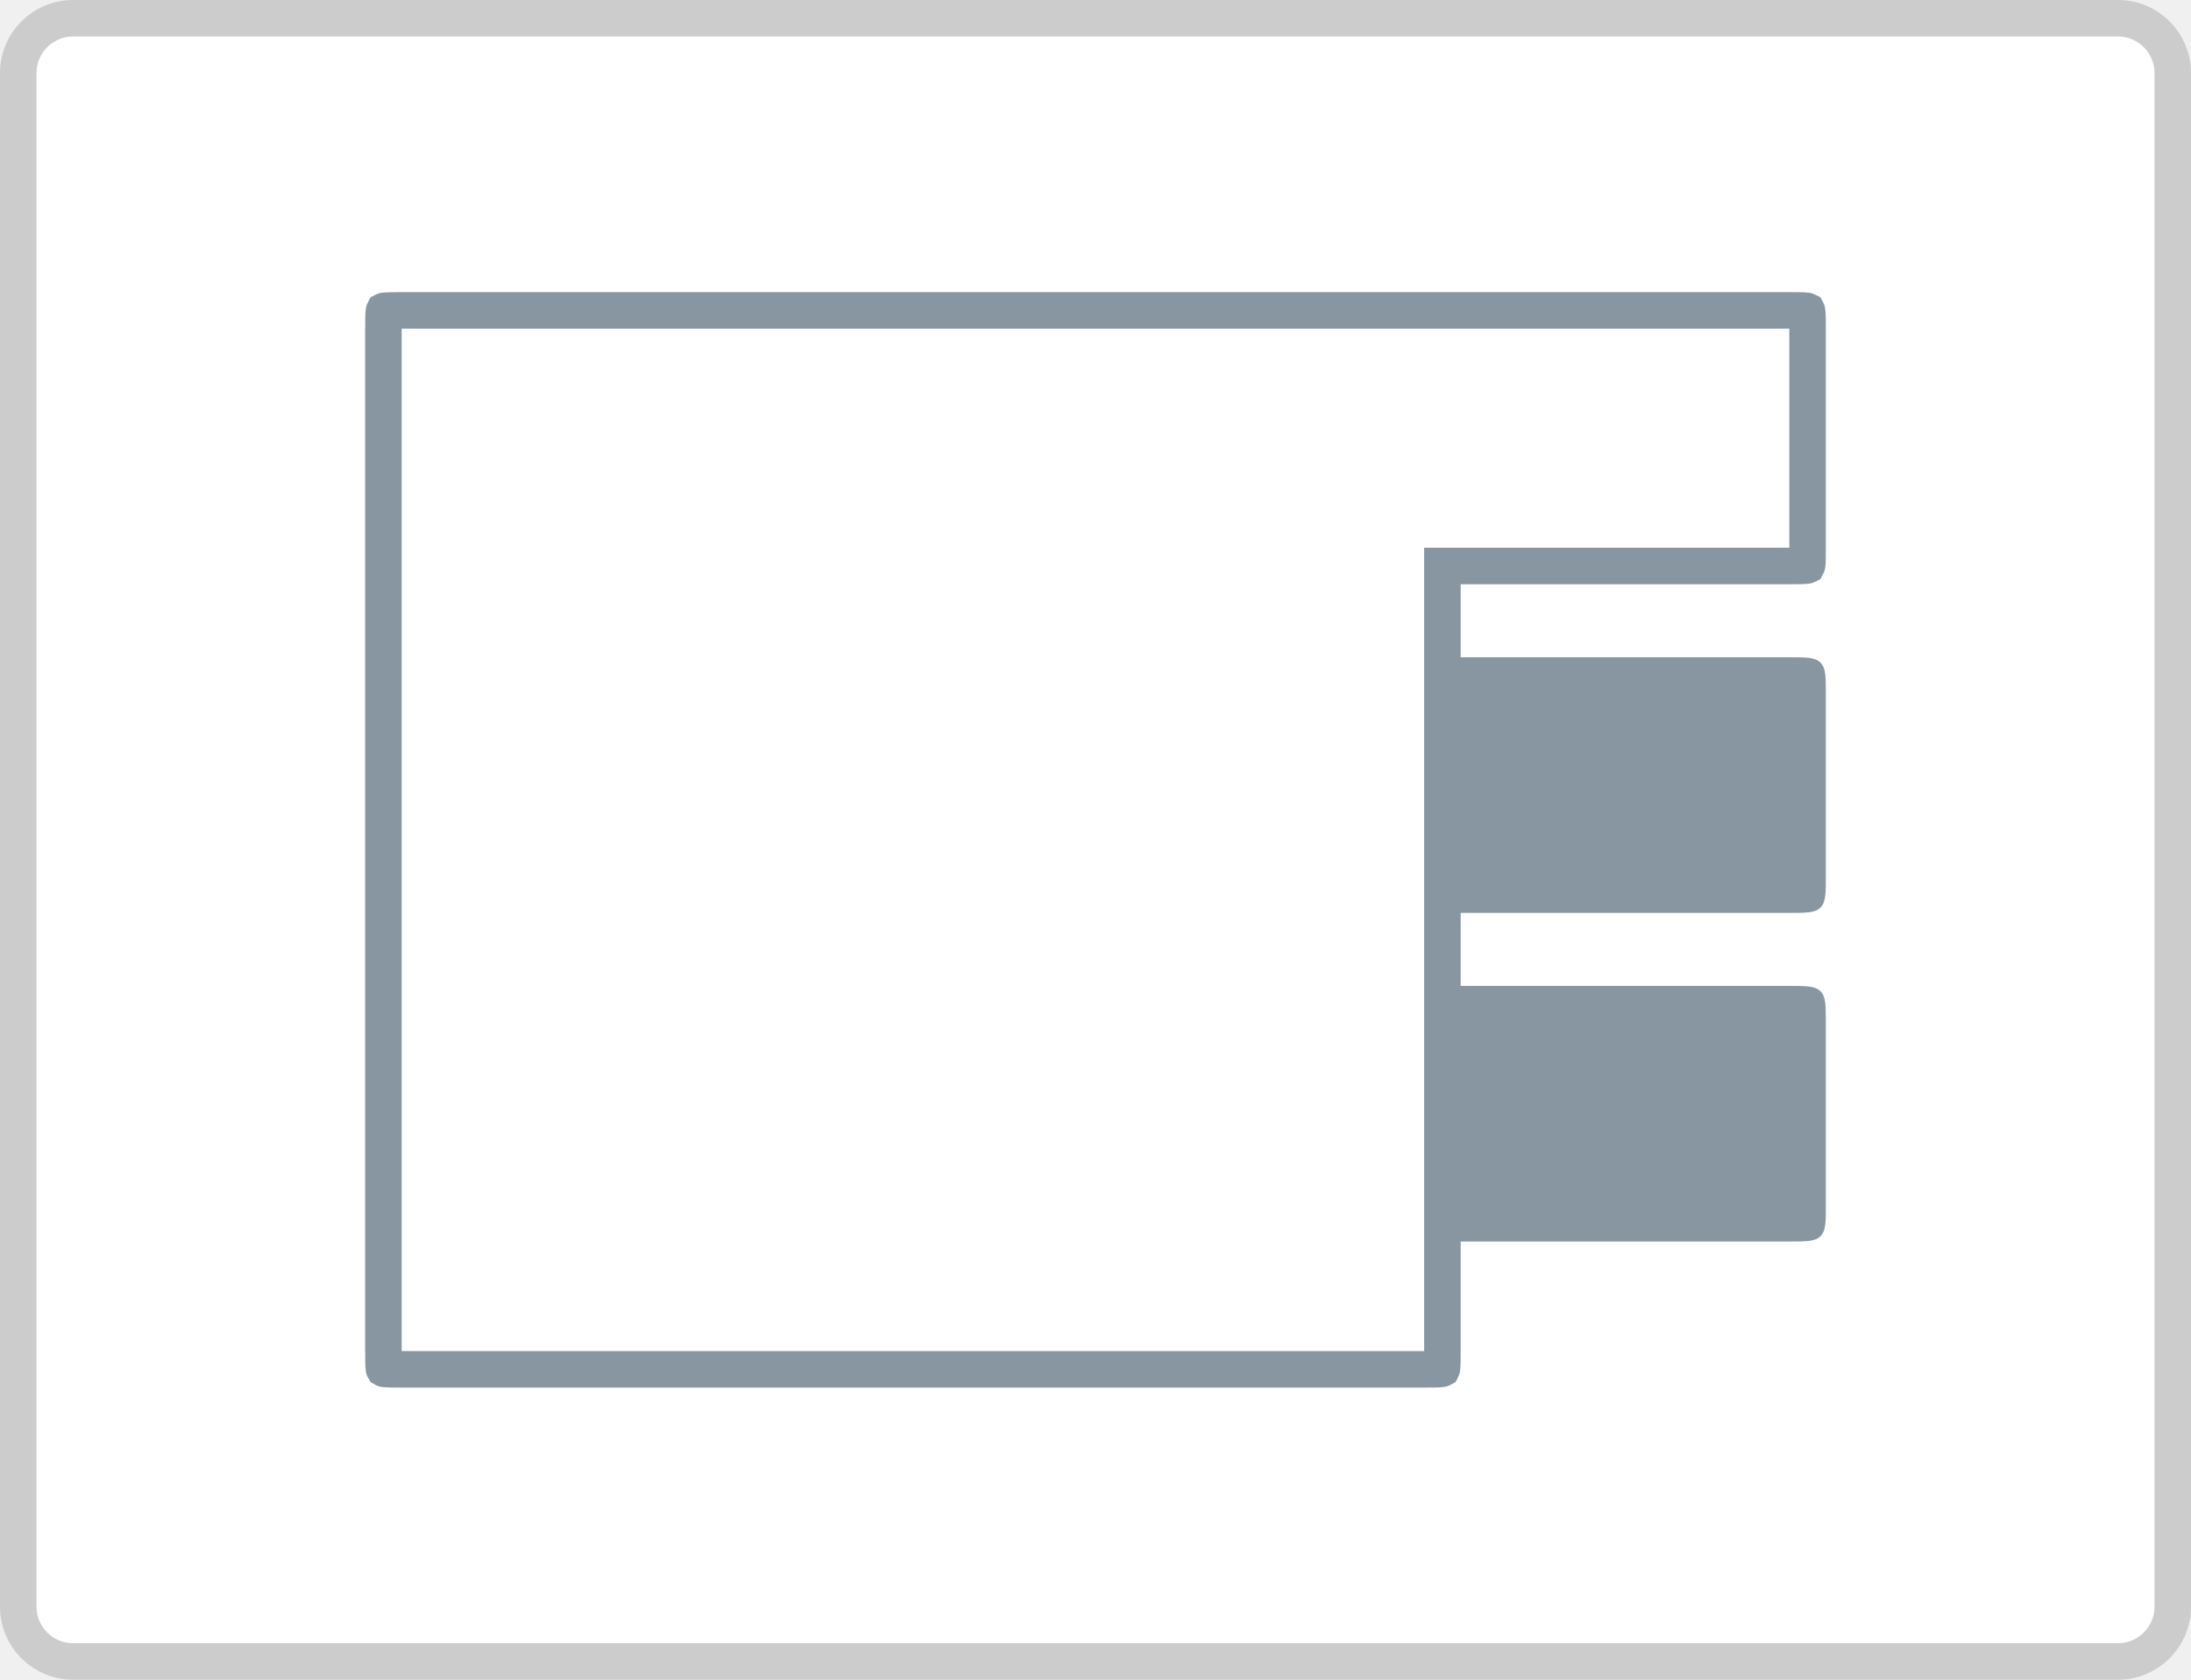
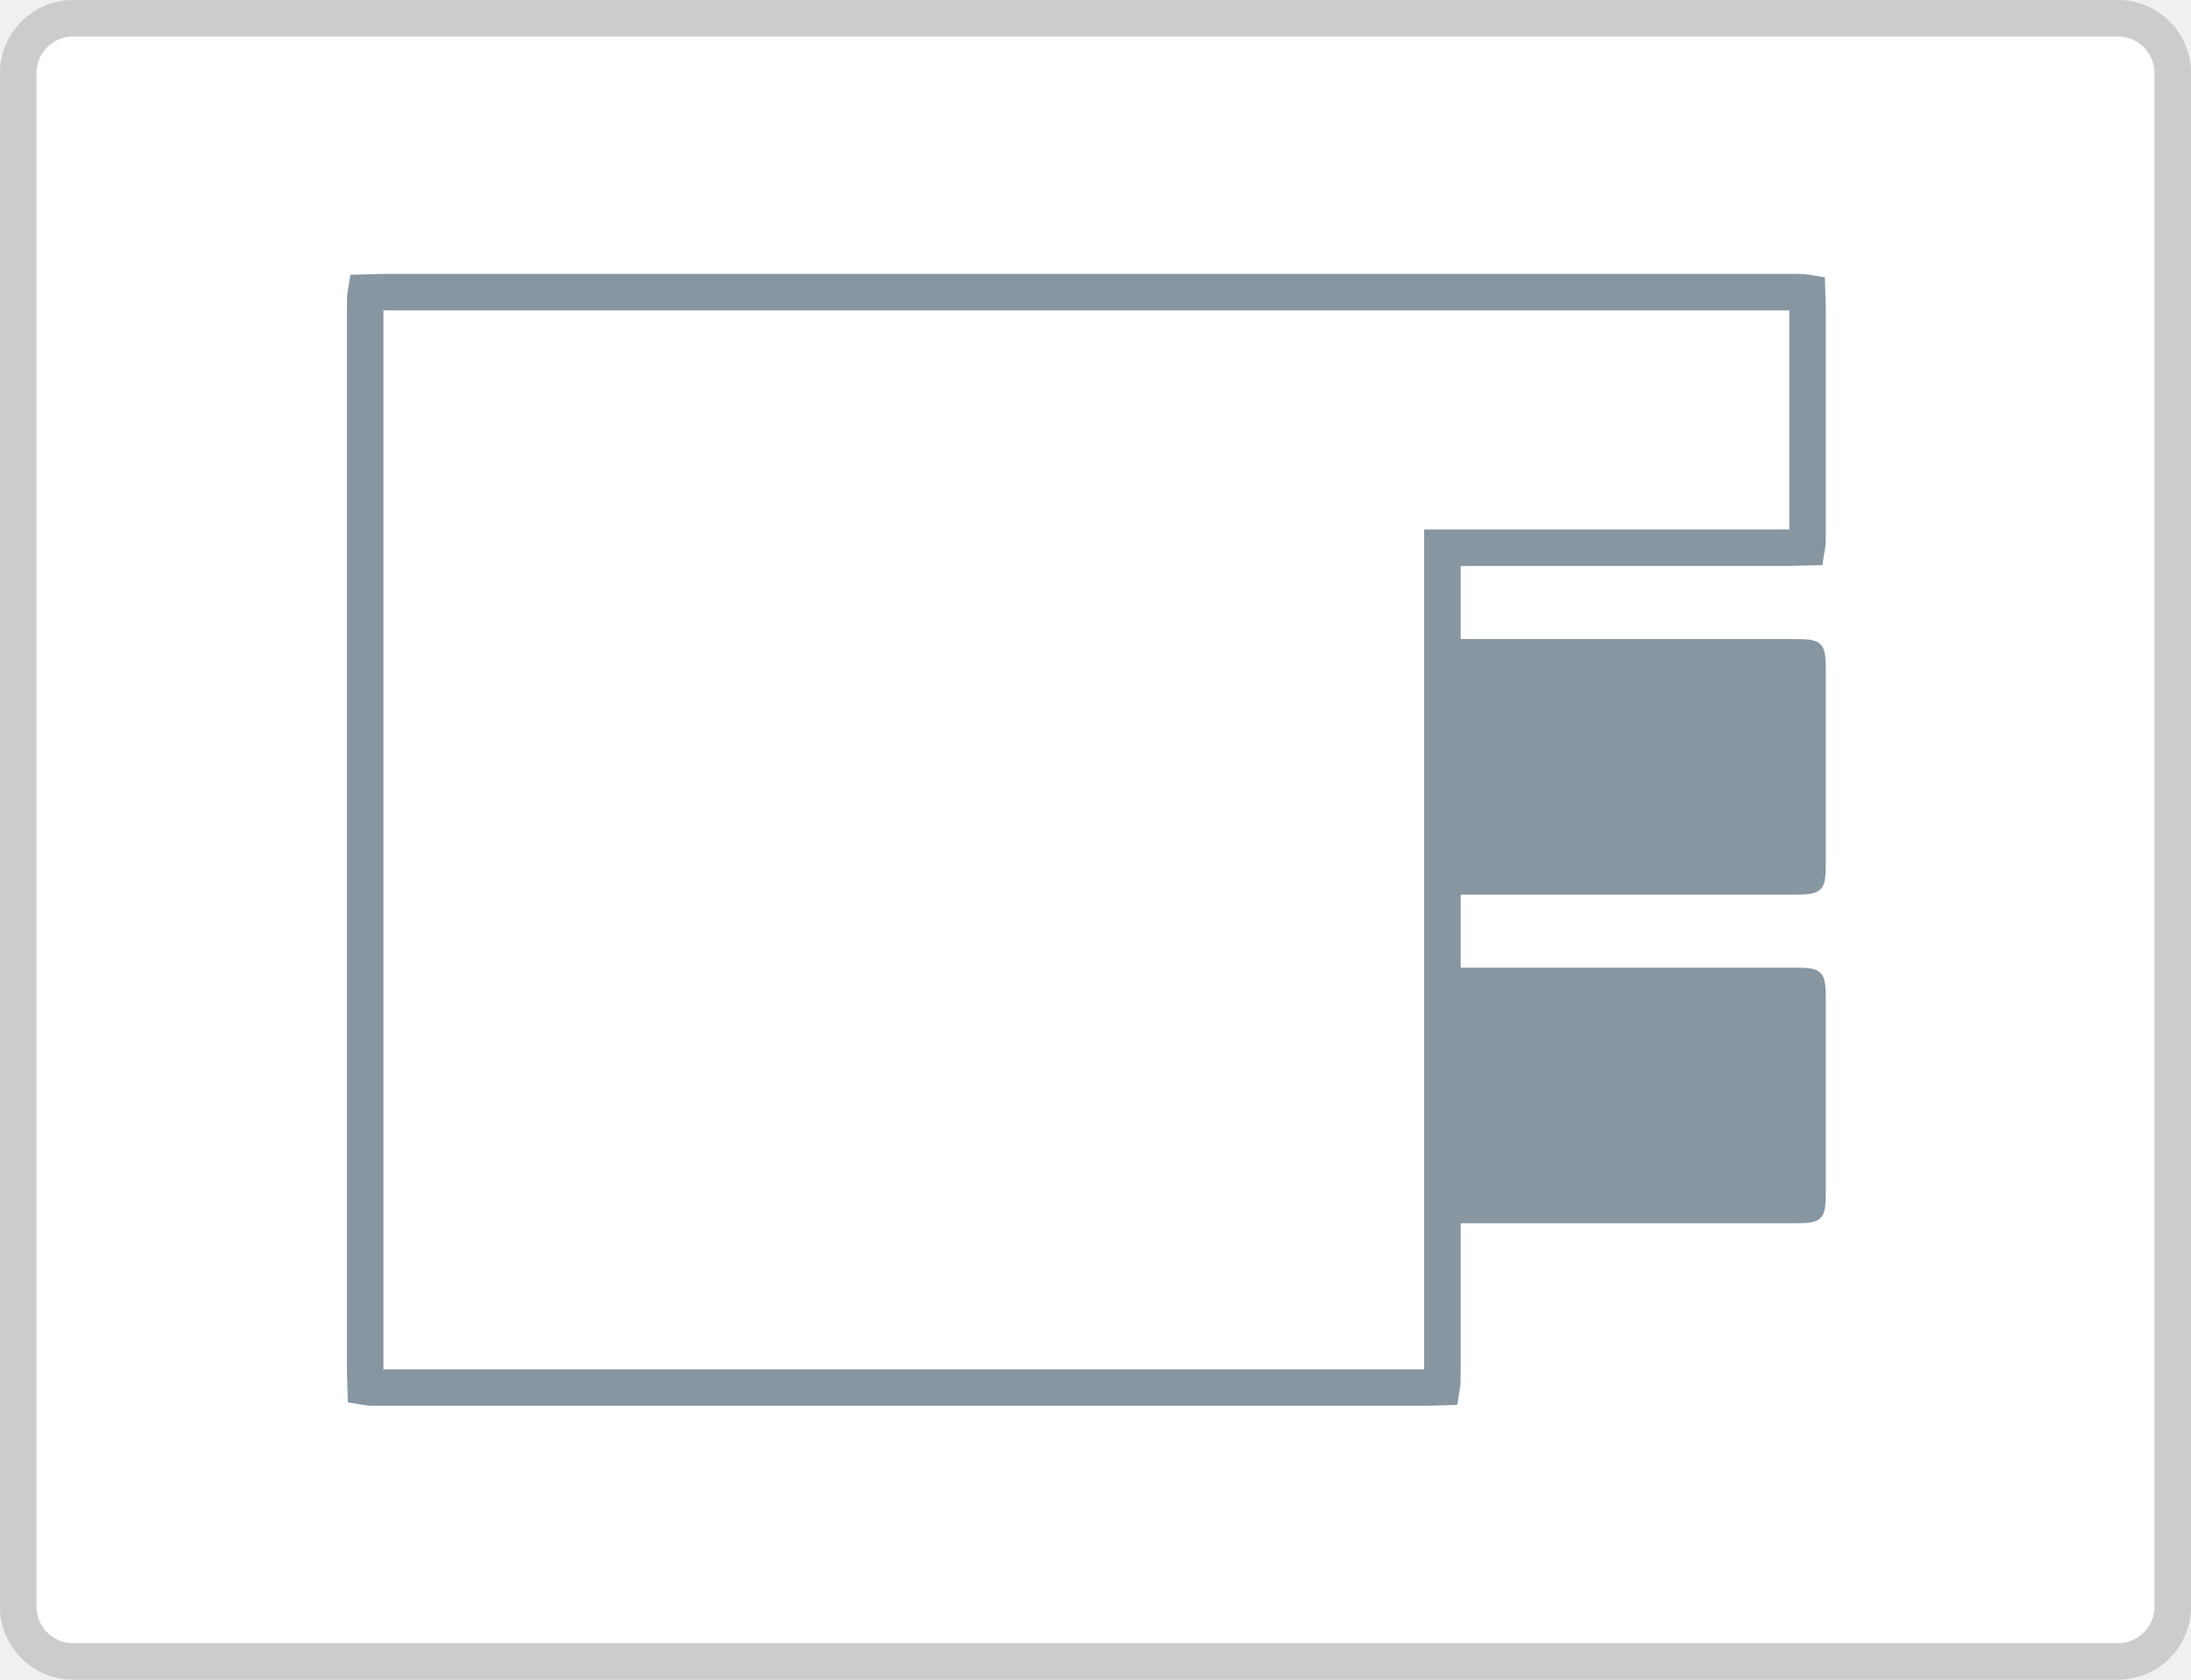
- <svg xmlns="http://www.w3.org/2000/svg" width="120" height="92" viewBox="0 0 120 92" fill="none">
-   <rect x="1" y="1" width="118" height="90" rx="3" fill="white" />
-   <path d="M80 31H79V32L79 74C79 74.5 78.998 74.774 78.972 74.964C78.972 74.966 78.972 74.969 78.971 74.971C78.969 74.972 78.966 74.972 78.964 74.972C78.774 74.998 78.5 75 78 75H22C21.5 75 21.226 74.998 21.036 74.972C21.034 74.972 21.031 74.972 21.029 74.971C21.028 74.969 21.028 74.966 21.028 74.964C21.002 74.774 21 74.5 21 74V18C21 17.5 21.002 17.226 21.028 17.036C21.028 17.034 21.028 17.031 21.029 17.029C21.031 17.028 21.034 17.028 21.036 17.028C21.226 17.002 21.5 17 22 17H98C98.5 17 98.774 17.002 98.964 17.028C98.966 17.028 98.969 17.028 98.971 17.029C98.972 17.031 98.972 17.034 98.972 17.036C98.998 17.226 99 17.5 99 18V30C99 30.5 98.998 30.774 98.972 30.964C98.972 30.966 98.972 30.969 98.971 30.971C98.969 30.972 98.966 30.972 98.964 30.972C98.774 30.998 98.5 31 98 31H80Z" fill="white" stroke="#8796A1" stroke-width="2" />
-   <path d="M80 68C79.057 68 78.586 68 78.293 67.707C78 67.414 78 66.943 78 66L78 56C78 55.057 78 54.586 78.293 54.293C78.586 54 79.057 54 80 54L98 54C98.943 54 99.414 54 99.707 54.293C100 54.586 100 55.057 100 56V66C100 66.943 100 67.414 99.707 67.707C99.414 68 98.943 68 98 68L80 68Z" fill="#8796A1" />
-   <path d="M80 50C79.057 50 78.586 50 78.293 49.707C78 49.414 78 48.943 78 48L78 38C78 37.057 78 36.586 78.293 36.293C78.586 36 79.057 36 80 36L98 36C98.943 36 99.414 36 99.707 36.293C100 36.586 100 37.057 100 38V48C100 48.943 100 49.414 99.707 49.707C99.414 50 98.943 50 98 50L80 50Z" fill="#8796A1" />
-   <rect x="1" y="1" width="118" height="90" rx="3" stroke="#CCCCCC" stroke-width="2" />
+ <svg xmlns="http://www.w3.org/2000/svg" width="120" height="92" fill="none">
+   <g fill="#fff">
+     <rect x="1" y="1" width="118" height="90" rx="3" />
+     <path d="M79 31v-1h1 18l.964-.028c.034-.198.036-.473.036-.972V17l-.028-.964C98.774 16.002 98.5 16 98 16H21l-.964.028c-.034.198-.036.473-.036.972v58l.028.964c.198.034.473.036.972.036h57l.964-.028c.034-.199.036-.473.036-.972V31z" stroke="#8796a1" stroke-width="2" />
+   </g>
+   <path d="M98 49c.943 0 1.414 0 1.707-.293S100 47.943 100 47V37c0-.943 0-1.414-.293-1.707S98.943 35 98 35H80c-.943 0-1.414 0-1.707.293S78 36.057 78 37v10c0 .943 0 1.414.293 1.707S79.057 49 80 49h18zm0 18c.943 0 1.414 0 1.707-.293S100 65.943 100 65V55c0-.943 0-1.414-.293-1.707S98.943 53 98 53H80c-.943 0-1.414 0-1.707.293S78 54.057 78 55v10c0 .943 0 1.414.293 1.707S79.057 67 80 67h18z" fill="#8796a1" />
+   <rect x="1" y="1" width="118" height="90" rx="3" stroke="#ccc" stroke-width="2" />
</svg>
